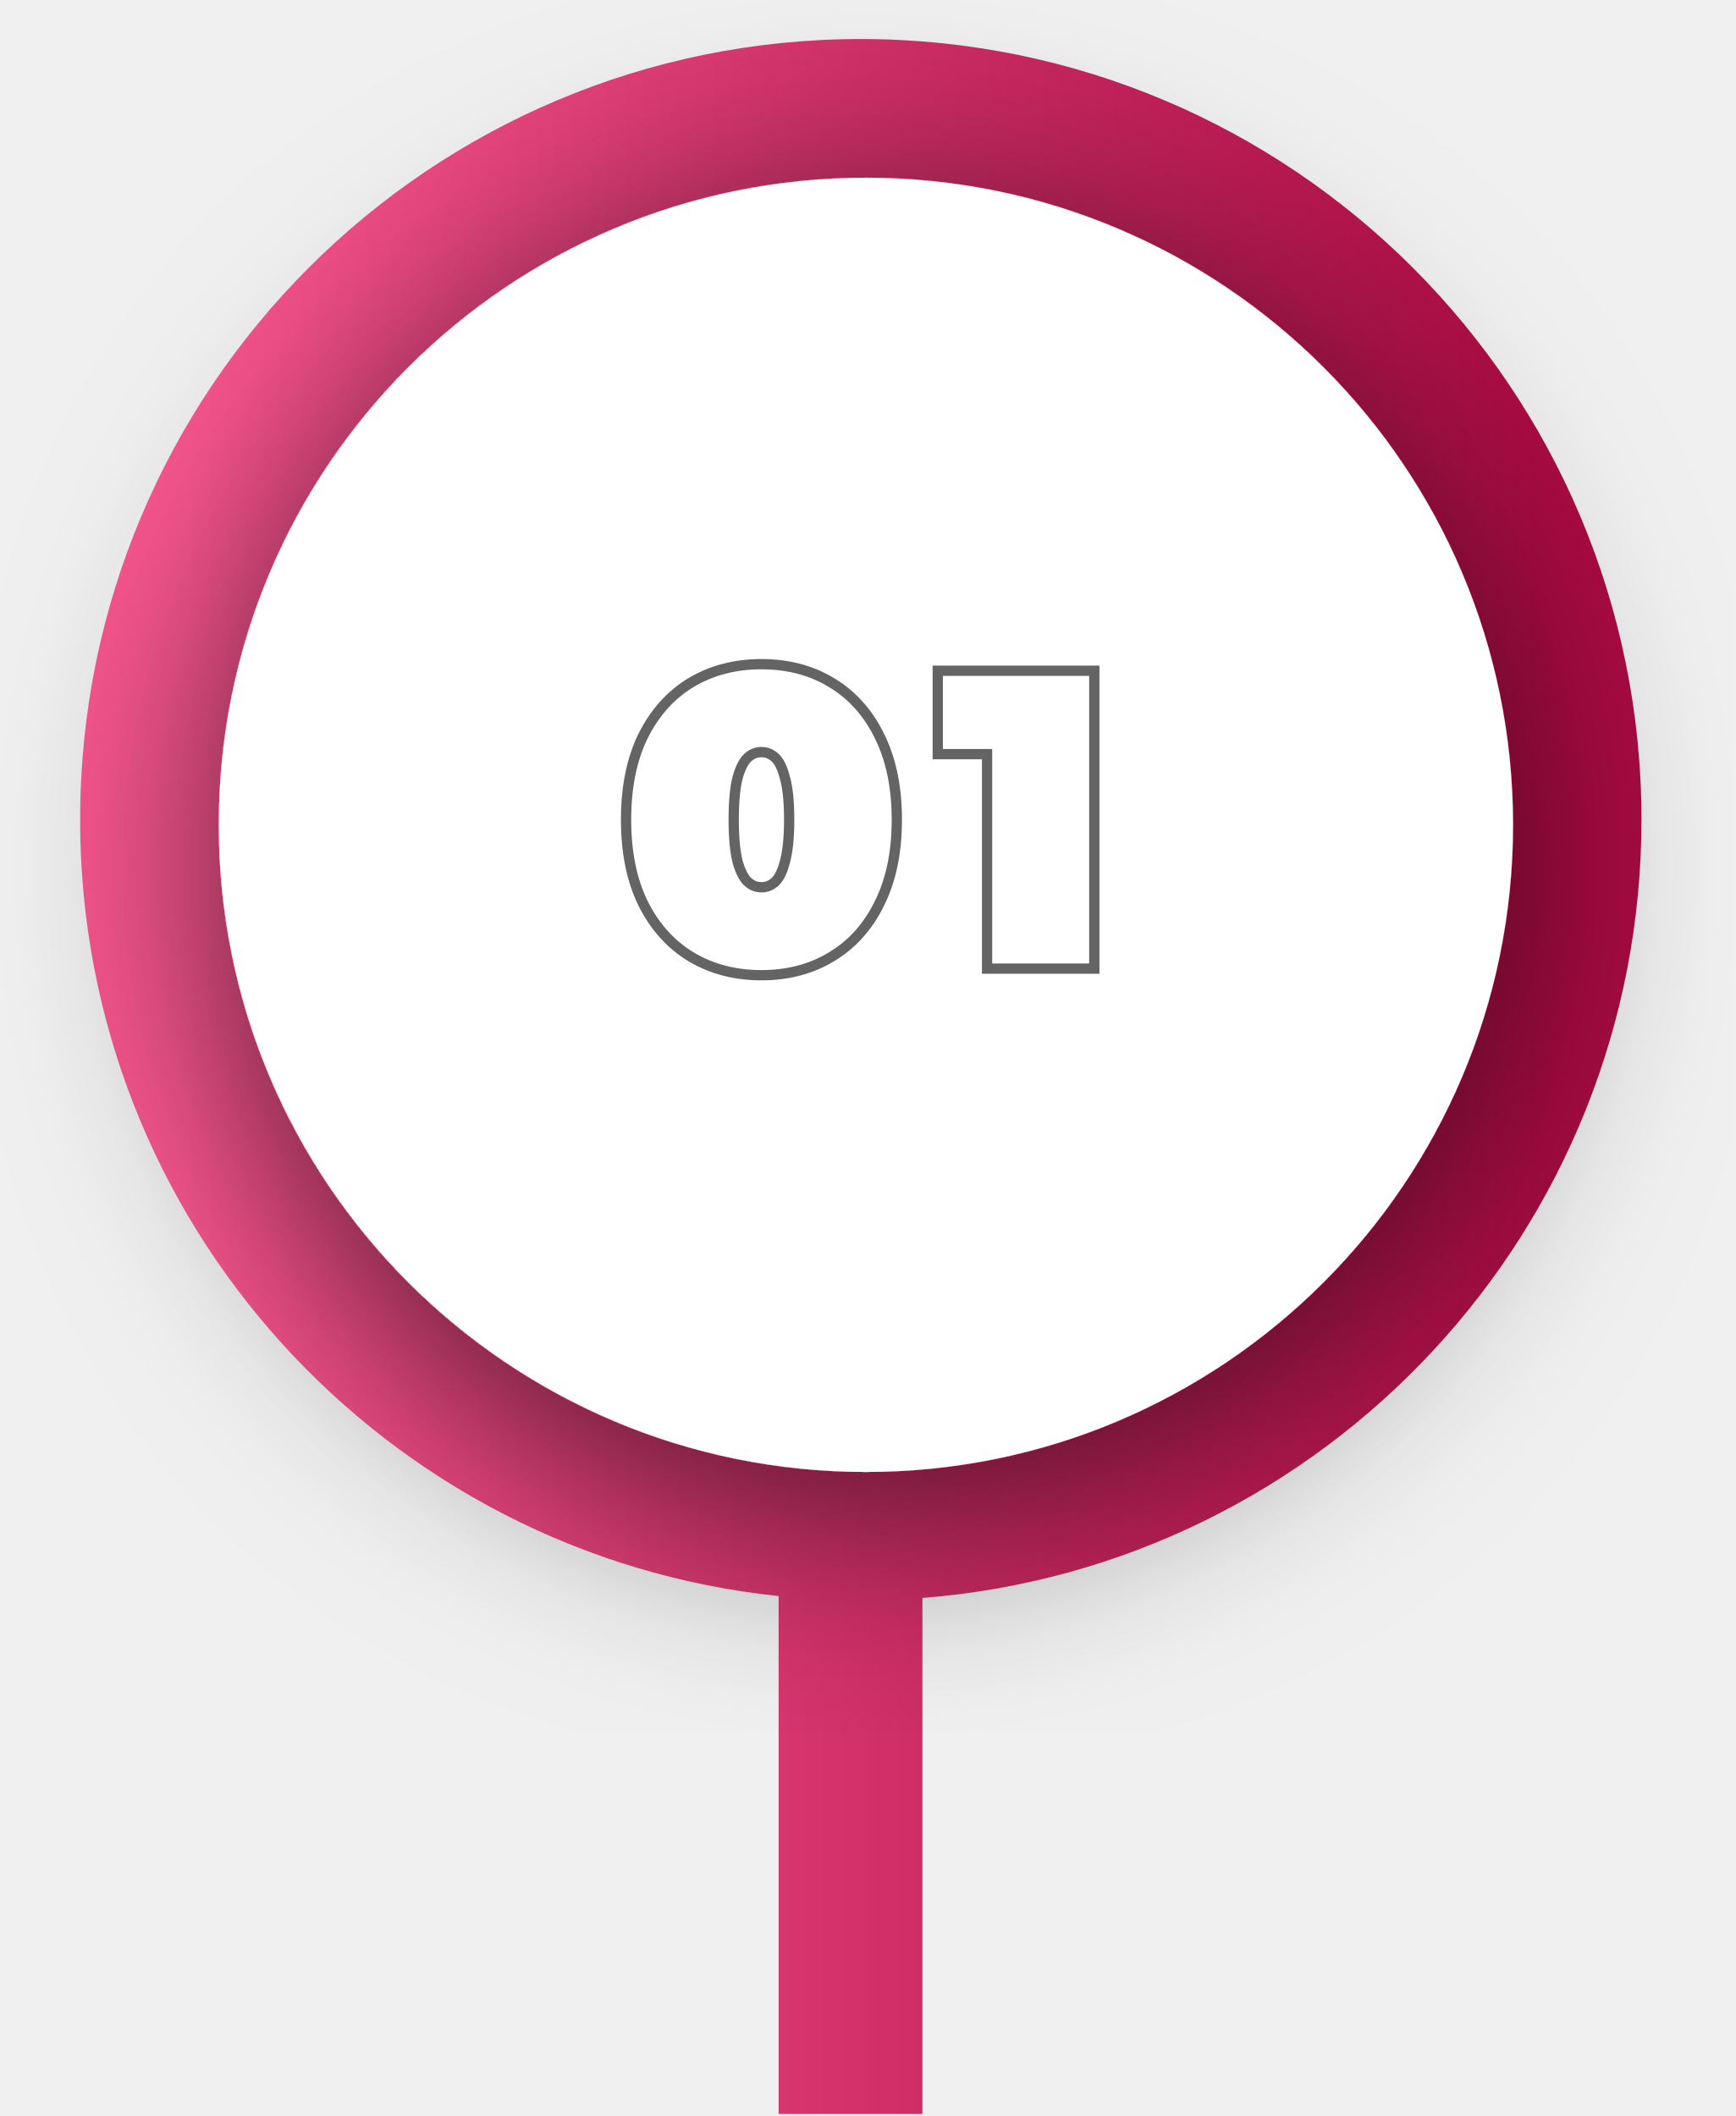
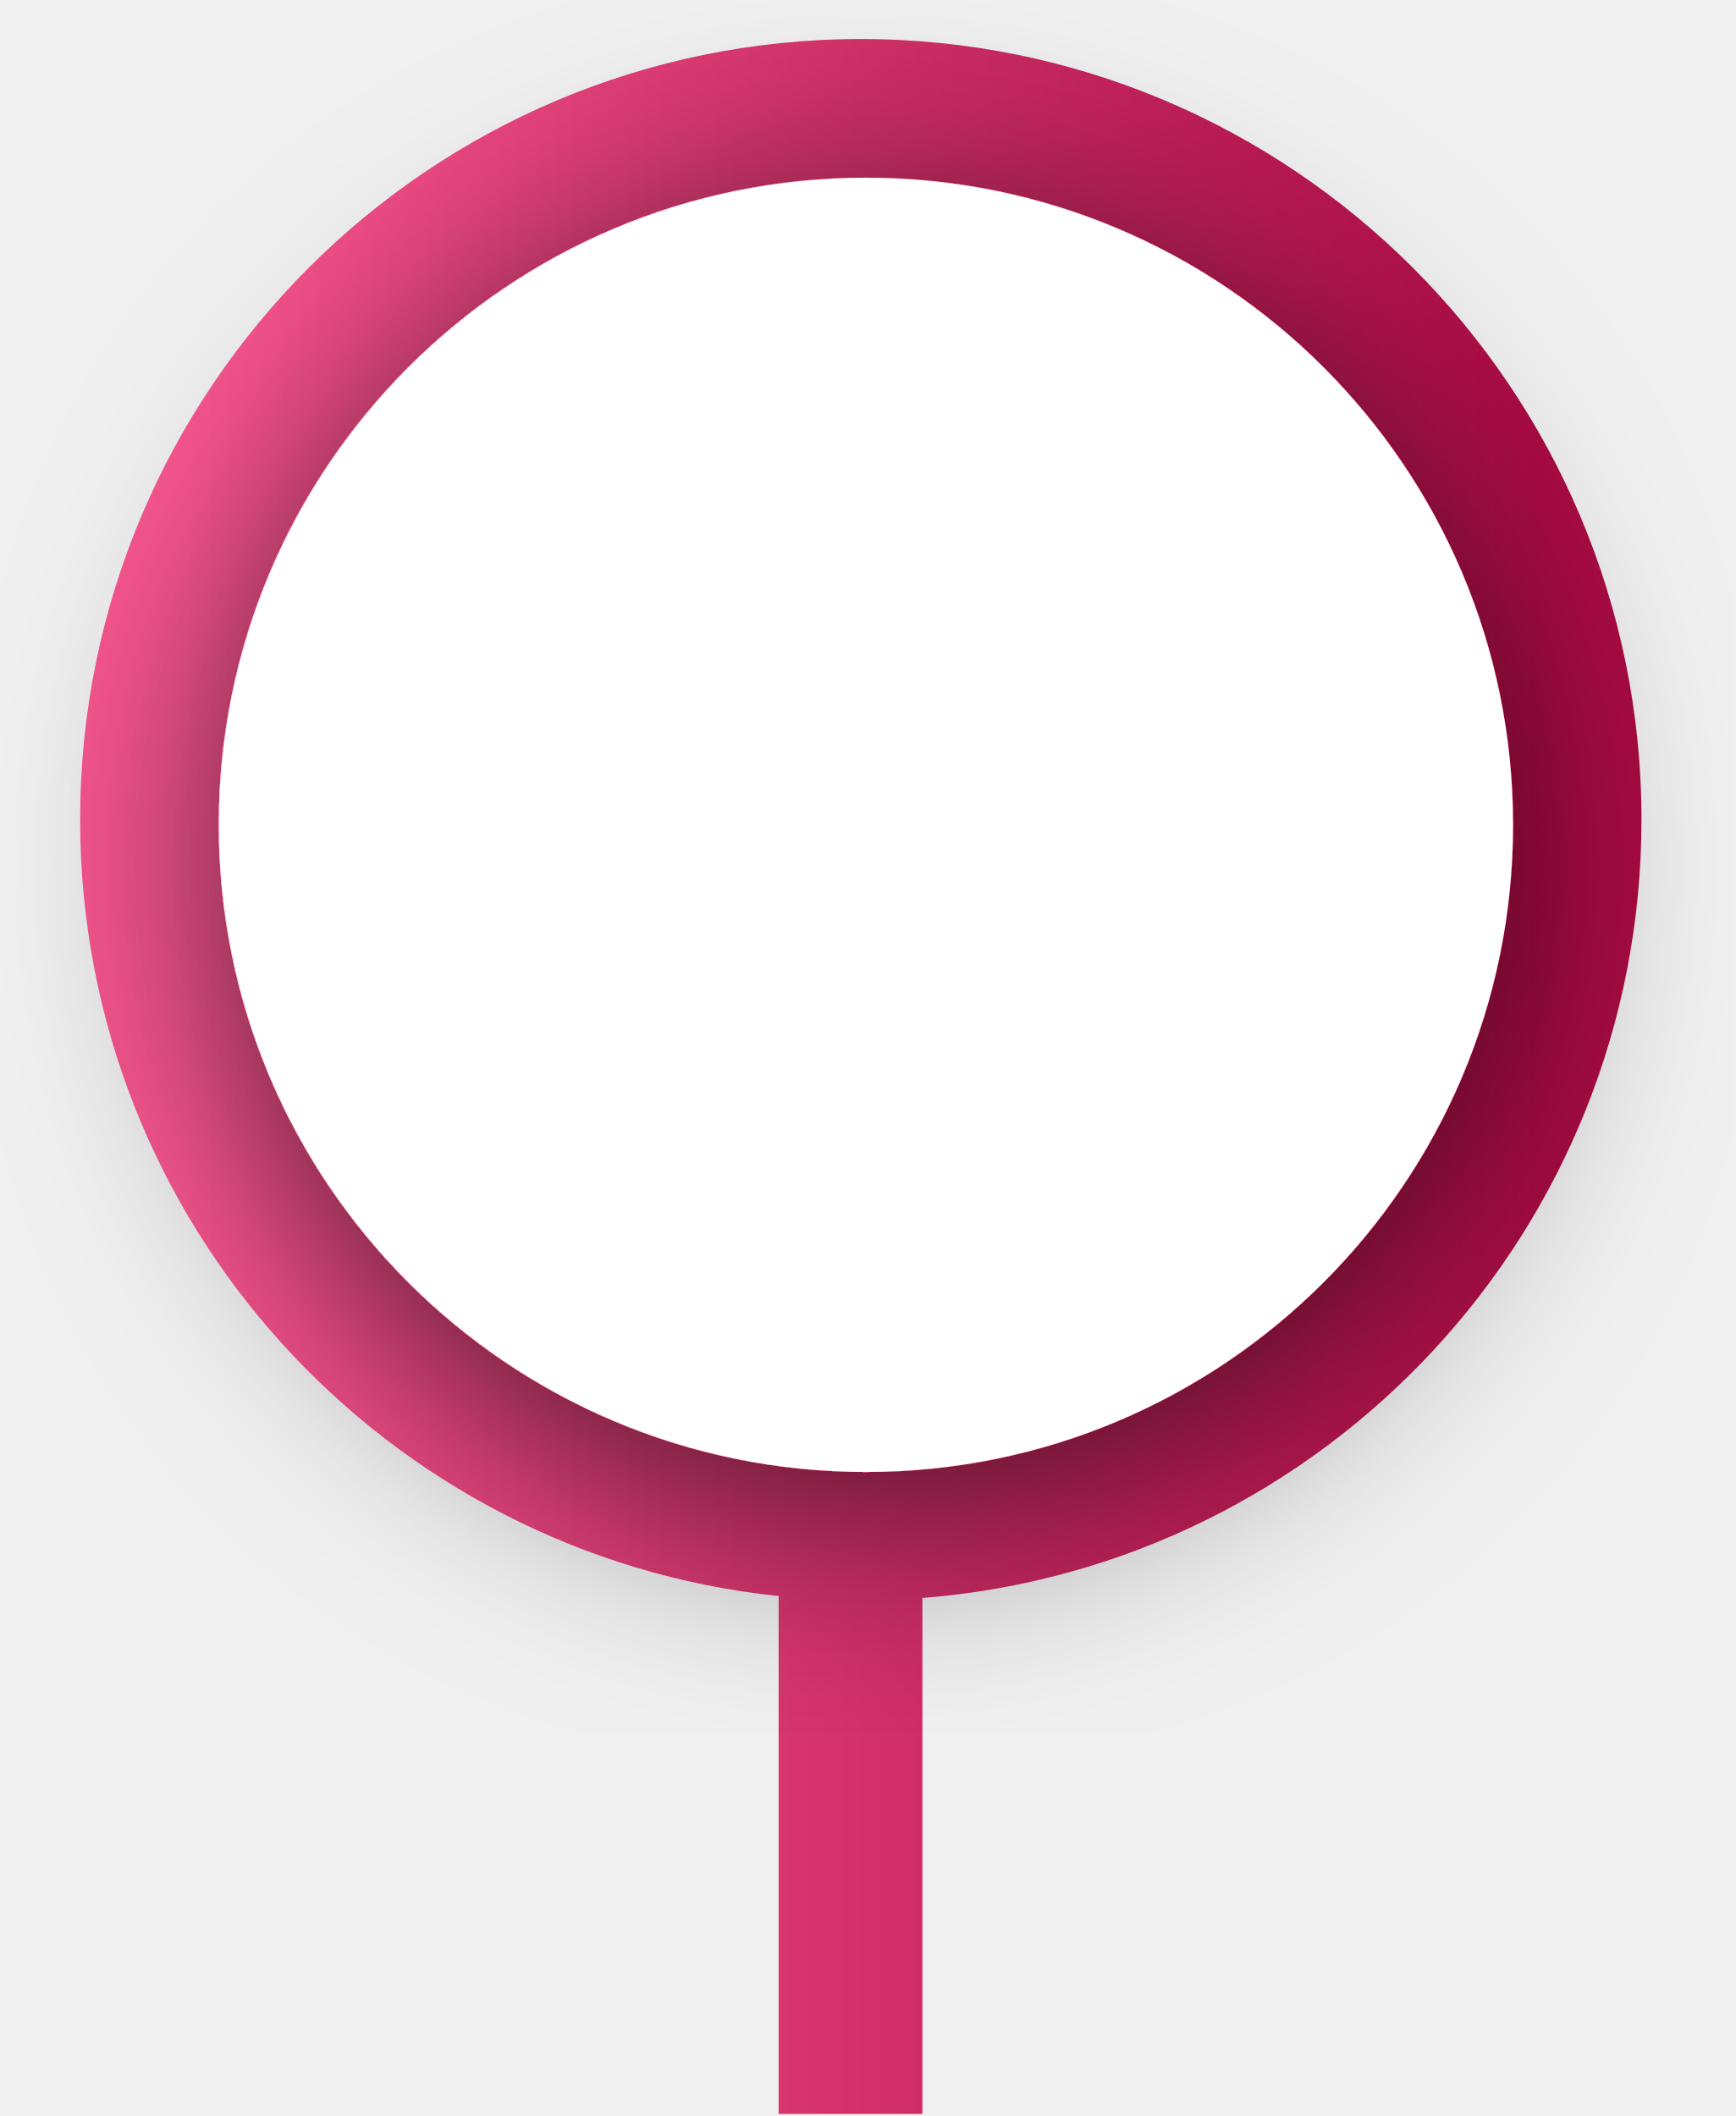
<svg xmlns="http://www.w3.org/2000/svg" width="100%" height="100%" viewBox="0 0 169 206" fill="none">
-   <path d="M7.8 79.8C7.8 119.071 37.587 151.385 75.8 155.383V205.8H89.8V155.565C128.969 152.506 159.8 119.754 159.8 79.8C159.8 37.826 125.773 3.8 83.8 3.8C41.826 3.8 7.8 37.826 7.8 79.8Z" fill="url(#paint0_linear_29_500)" />
-   <g filter="url(#filter0_d_29_500)">
-     <circle cx="63" cy="63" r="63" transform="matrix(0 1 1 0 21.2998 17.2998)" fill="white" />
+   <path d="M7.8 79.8C7.8 119.072 37.587 151.385 75.8 155.383V205.8H89.8V155.566C128.969 152.507 159.8 119.754 159.8 79.8C159.8 37.826 125.774 3.8 83.8 3.8C41.826 3.8 7.8 37.826 7.8 79.8Z" fill="url(#paint0_linear_6_2)" />
+   <g filter="url(#filter0_d_6_2)">
+     <circle cx="63" cy="63" r="63" transform="matrix(0 1 1 0 21.3 17.3)" fill="white" />
  </g>
-   <mask id="path-3-outside-1_29_500" maskUnits="userSpaceOnUse" x="59.8" y="63.8" width="48" height="32" fill="black">
-     <rect fill="white" x="59.8" y="63.8" width="48" height="32" />
-     <path d="M74.128 94.44C71.648 94.44 69.448 93.867 67.528 92.72C65.635 91.573 64.141 89.906 63.048 87.72C61.981 85.533 61.448 82.893 61.448 79.8C61.448 76.707 61.981 74.067 63.048 71.88C64.141 69.693 65.635 68.026 67.528 66.88C69.448 65.733 71.648 65.16 74.128 65.16C76.608 65.16 78.795 65.733 80.688 66.88C82.608 68.026 84.101 69.693 85.168 71.88C86.261 74.067 86.808 76.707 86.808 79.8C86.808 82.893 86.261 85.533 85.168 87.72C84.101 89.906 82.608 91.573 80.688 92.72C78.795 93.867 76.608 94.44 74.128 94.44ZM74.128 86.88C74.741 86.88 75.288 86.666 75.768 86.24C76.248 85.813 76.621 85.08 76.888 84.04C77.181 83 77.328 81.587 77.328 79.8C77.328 77.987 77.181 76.573 76.888 75.56C76.621 74.52 76.248 73.787 75.768 73.36C75.288 72.933 74.741 72.72 74.128 72.72C73.515 72.72 72.968 72.933 72.488 73.36C72.008 73.787 71.621 74.52 71.328 75.56C71.061 76.573 70.928 77.987 70.928 79.8C70.928 81.587 71.061 83 71.328 84.04C71.621 85.08 72.008 85.813 72.488 86.24C72.968 86.666 73.515 86.88 74.128 86.88ZM96.593 93.8V69.08L100.633 72.92H91.793V65.8H106.033V93.8H96.593Z" />
-   </mask>
-   <path d="M67.528 92.72L67.01 93.575L67.015 93.578L67.528 92.72ZM63.048 87.72L62.149 88.158L62.154 88.167L63.048 87.72ZM63.048 71.88L62.154 71.433L62.149 71.441L63.048 71.88ZM67.528 66.88L67.015 66.021L67.01 66.024L67.528 66.88ZM80.688 66.88L80.17 67.735L80.175 67.738L80.688 66.88ZM85.168 71.88L84.269 72.318L84.274 72.327L85.168 71.88ZM85.168 87.72L84.274 87.273L84.269 87.281L85.168 87.72ZM80.688 92.72L80.175 91.861L80.17 91.864L80.688 92.72ZM76.888 84.04L75.926 83.768L75.922 83.78L75.919 83.791L76.888 84.04ZM76.888 75.56L75.919 75.808L75.923 75.823L75.927 75.838L76.888 75.56ZM75.768 73.36L76.433 72.612L76.432 72.612L75.768 73.36ZM72.488 73.36L71.824 72.612V72.612L72.488 73.36ZM71.328 75.56L70.366 75.288L70.363 75.297L70.361 75.305L71.328 75.56ZM71.328 84.04L70.359 84.288L70.362 84.3L70.366 84.311L71.328 84.04ZM74.128 94.44V93.44C71.808 93.44 69.789 92.906 68.041 91.861L67.528 92.72L67.015 93.578C69.107 94.827 71.488 95.44 74.128 95.44V94.44ZM67.528 92.72L68.046 91.864C66.331 90.826 64.96 89.309 63.943 87.273L63.048 87.72L62.154 88.167C63.322 90.504 64.939 92.321 67.01 93.575L67.528 92.72ZM63.048 87.72L63.947 87.281C62.962 85.263 62.448 82.781 62.448 79.8H61.448H60.448C60.448 83.005 61.001 85.803 62.149 88.158L63.048 87.72ZM61.448 79.8H62.448C62.448 76.818 62.962 74.336 63.947 72.318L63.048 71.88L62.149 71.441C61.001 73.796 60.448 76.594 60.448 79.8H61.448ZM63.048 71.88L63.943 72.327C64.96 70.291 66.331 68.774 68.046 67.735L67.528 66.88L67.01 66.024C64.939 67.279 63.322 69.095 62.154 71.433L63.048 71.88ZM67.528 66.88L68.041 67.738C69.789 66.694 71.808 66.16 74.128 66.16V65.16V64.16C71.488 64.16 69.107 64.772 67.015 66.021L67.528 66.88ZM74.128 65.16V66.16C76.448 66.16 78.451 66.694 80.17 67.735L80.688 66.88L81.206 66.024C79.138 64.772 76.768 64.16 74.128 64.16V65.16ZM80.688 66.88L80.175 67.738C81.914 68.777 83.28 70.29 84.269 72.318L85.168 71.88L86.067 71.441C84.923 69.096 83.302 67.276 81.201 66.021L80.688 66.88ZM85.168 71.88L84.274 72.327C85.282 74.343 85.808 76.822 85.808 79.8H86.808H87.808C87.808 76.591 87.241 73.79 86.062 71.433L85.168 71.88ZM86.808 79.8H85.808C85.808 82.778 85.282 85.257 84.274 87.273L85.168 87.72L86.062 88.167C87.241 85.81 87.808 83.008 87.808 79.8H86.808ZM85.168 87.72L84.269 87.281C83.28 89.309 81.914 90.823 80.175 91.861L80.688 92.72L81.201 93.578C83.302 92.323 84.923 90.504 86.067 88.158L85.168 87.72ZM80.688 92.72L80.17 91.864C78.451 92.905 76.448 93.44 74.128 93.44V94.44V95.44C76.768 95.44 79.138 94.828 81.206 93.575L80.688 92.72ZM74.128 86.88V87.88C74.999 87.88 75.779 87.568 76.433 86.987L75.768 86.24L75.104 85.492C74.797 85.765 74.484 85.88 74.128 85.88V86.88ZM75.768 86.24L76.433 86.987C77.131 86.366 77.57 85.405 77.857 84.288L76.888 84.04L75.919 83.791C75.672 84.755 75.365 85.26 75.104 85.492L75.768 86.24ZM76.888 84.04L77.85 84.311C78.18 83.144 78.328 81.627 78.328 79.8H77.328H76.328C76.328 81.546 76.183 82.855 75.926 83.768L76.888 84.04ZM77.328 79.8H78.328C78.328 77.95 78.18 76.427 77.849 75.282L76.888 75.56L75.927 75.838C76.183 76.719 76.328 78.023 76.328 79.8H77.328ZM76.888 75.56L77.857 75.311C77.57 74.195 77.131 73.233 76.433 72.612L75.768 73.36L75.104 74.107C75.365 74.34 75.672 74.845 75.919 75.808L76.888 75.56ZM75.768 73.36L76.432 72.612C75.779 72.031 74.999 71.72 74.128 71.72V72.72V73.72C74.484 73.72 74.797 73.835 75.104 74.107L75.768 73.36ZM74.128 72.72V71.72C73.257 71.72 72.477 72.031 71.824 72.612L72.488 73.36L73.152 74.107C73.459 73.835 73.772 73.72 74.128 73.72V72.72ZM72.488 73.36L71.824 72.612C71.134 73.226 70.679 74.176 70.366 75.288L71.328 75.56L72.29 75.831C72.564 74.863 72.882 74.347 73.152 74.107L72.488 73.36ZM71.328 75.56L70.361 75.305C70.062 76.441 69.928 77.953 69.928 79.8H70.928H71.928C71.928 78.02 72.061 76.706 72.295 75.814L71.328 75.56ZM70.928 79.8H69.928C69.928 81.623 70.063 83.131 70.359 84.288L71.328 84.04L72.297 83.791C72.06 82.868 71.928 81.55 71.928 79.8H70.928ZM71.328 84.04L70.366 84.311C70.679 85.423 71.134 86.374 71.824 86.987L72.488 86.24L73.152 85.492C72.882 85.252 72.564 84.736 72.29 83.768L71.328 84.04ZM72.488 86.24L71.824 86.987C72.477 87.568 73.257 87.88 74.128 87.88V86.88V85.88C73.772 85.88 73.459 85.765 73.152 85.492L72.488 86.24ZM96.593 93.8H95.593V94.8H96.593V93.8ZM96.593 69.08L97.282 68.355L95.593 66.75V69.08H96.593ZM100.633 72.92V73.92H103.136L101.322 72.195L100.633 72.92ZM91.793 72.92H90.793V73.92H91.793V72.92ZM91.793 65.8V64.8H90.793V65.8H91.793ZM106.033 65.8H107.033V64.8H106.033V65.8ZM106.033 93.8V94.8H107.033V93.8H106.033ZM96.593 93.8H97.593V69.08H96.593H95.593V93.8H96.593ZM96.593 69.08L95.904 69.805L99.944 73.645L100.633 72.92L101.322 72.195L97.282 68.355L96.593 69.08ZM100.633 72.92V71.92H91.793V72.92V73.92H100.633V72.92ZM91.793 72.92H92.793V65.8H91.793H90.793V72.92H91.793ZM91.793 65.8V66.8H106.033V65.8V64.8H91.793V65.8ZM106.033 65.8H105.033V93.8H106.033H107.033V65.8H106.033ZM106.033 93.8V92.8H96.593V93.8V94.8H106.033V93.8Z" fill="#646464" mask="url(#path-3-outside-1_29_500)" />
  <defs>
-     <filter id="filter0_d_29_500" x="-0" y="-0" width="168.6" height="168.6" filterUnits="userSpaceOnUse" color-interpolation-filters="sRGB">
+     <filter id="filter0_d_6_2" x="4.95911e-05" y="-1.14441e-05" width="168.6" height="168.6" filterUnits="userSpaceOnUse" color-interpolation-filters="sRGB">
      <feFlood flood-opacity="0" result="BackgroundImageFix" />
      <feColorMatrix in="SourceAlpha" type="matrix" values="0 0 0 0 0 0 0 0 0 0 0 0 0 0 0 0 0 0 127 0" result="hardAlpha" />
      <feOffset dy="4" />
      <feGaussianBlur stdDeviation="10.65" />
      <feComposite in2="hardAlpha" operator="out" />
      <feColorMatrix type="matrix" values="0 0 0 0 0 0 0 0 0 0 0 0 0 0 0 0 0 0 0.62 0" />
-       <feBlend mode="normal" in2="BackgroundImageFix" result="effect1_dropShadow_29_500" />
-       <feBlend mode="normal" in="SourceGraphic" in2="effect1_dropShadow_29_500" result="shape" />
+       <feBlend mode="normal" in2="BackgroundImageFix" result="effect1_dropShadow_6_2" />
+       <feBlend mode="normal" in="SourceGraphic" in2="effect1_dropShadow_6_2" result="shape" />
    </filter>
-     <linearGradient id="paint0_linear_29_500" x1="17.8" y1="109.8" x2="149.8" y2="109.8" gradientUnits="userSpaceOnUse">
+     <linearGradient id="paint0_linear_6_2" x1="17.8" y1="109.8" x2="149.8" y2="109.8" gradientUnits="userSpaceOnUse">
      <stop stop-color="#F9568F" />
      <stop offset="1" stop-color="#AB0B43" />
    </linearGradient>
  </defs>
</svg>
